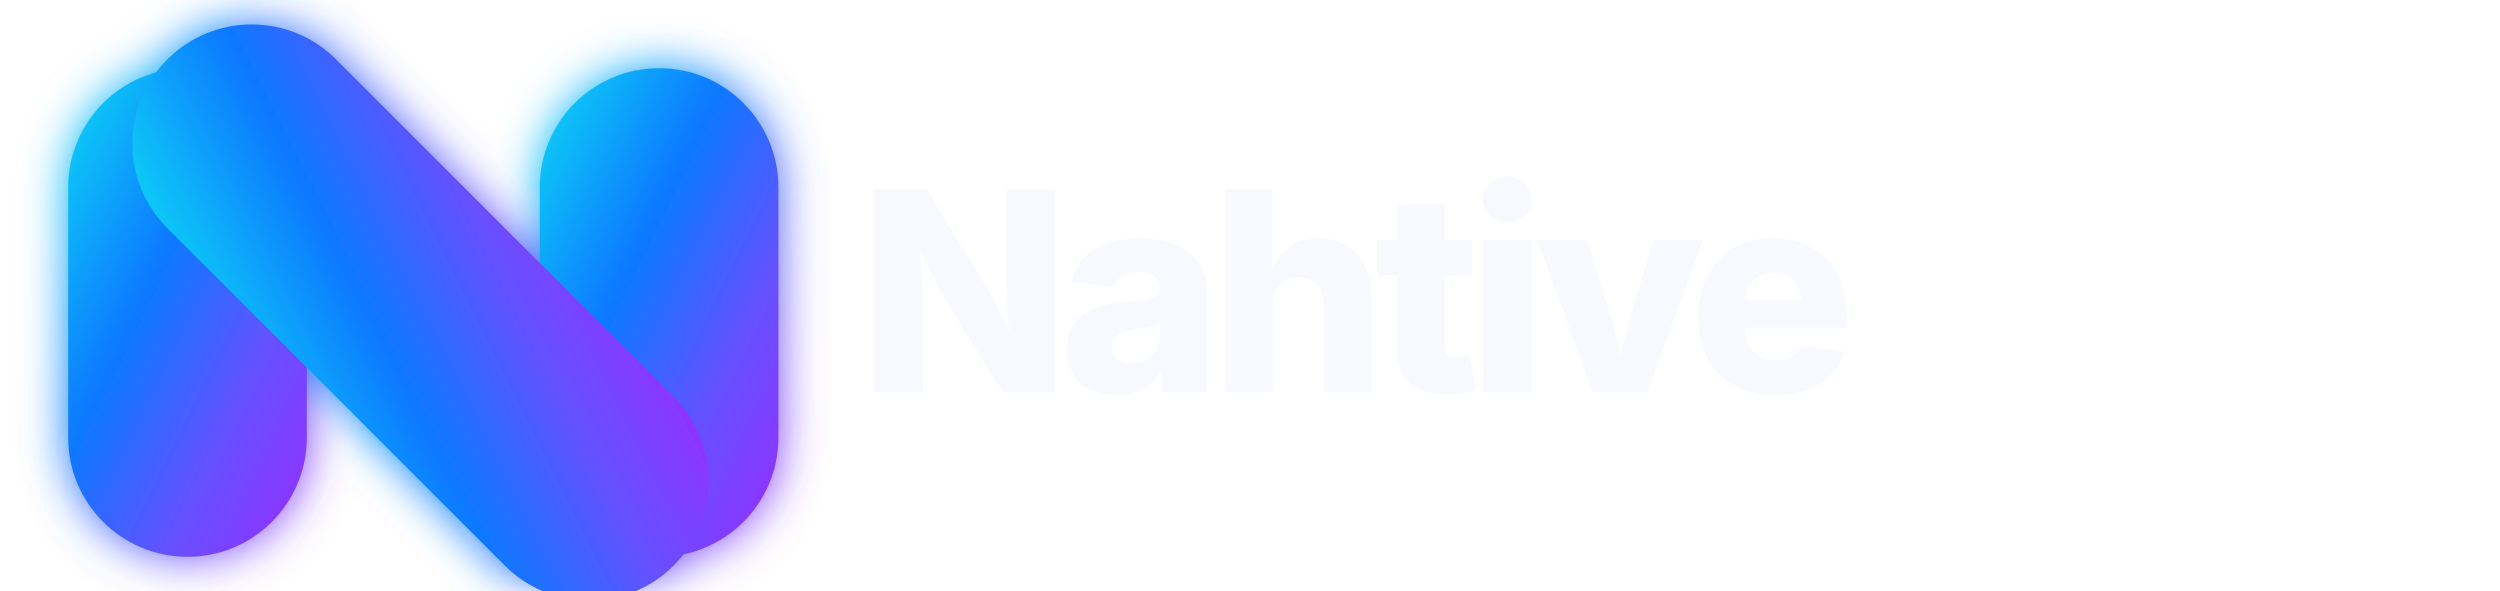
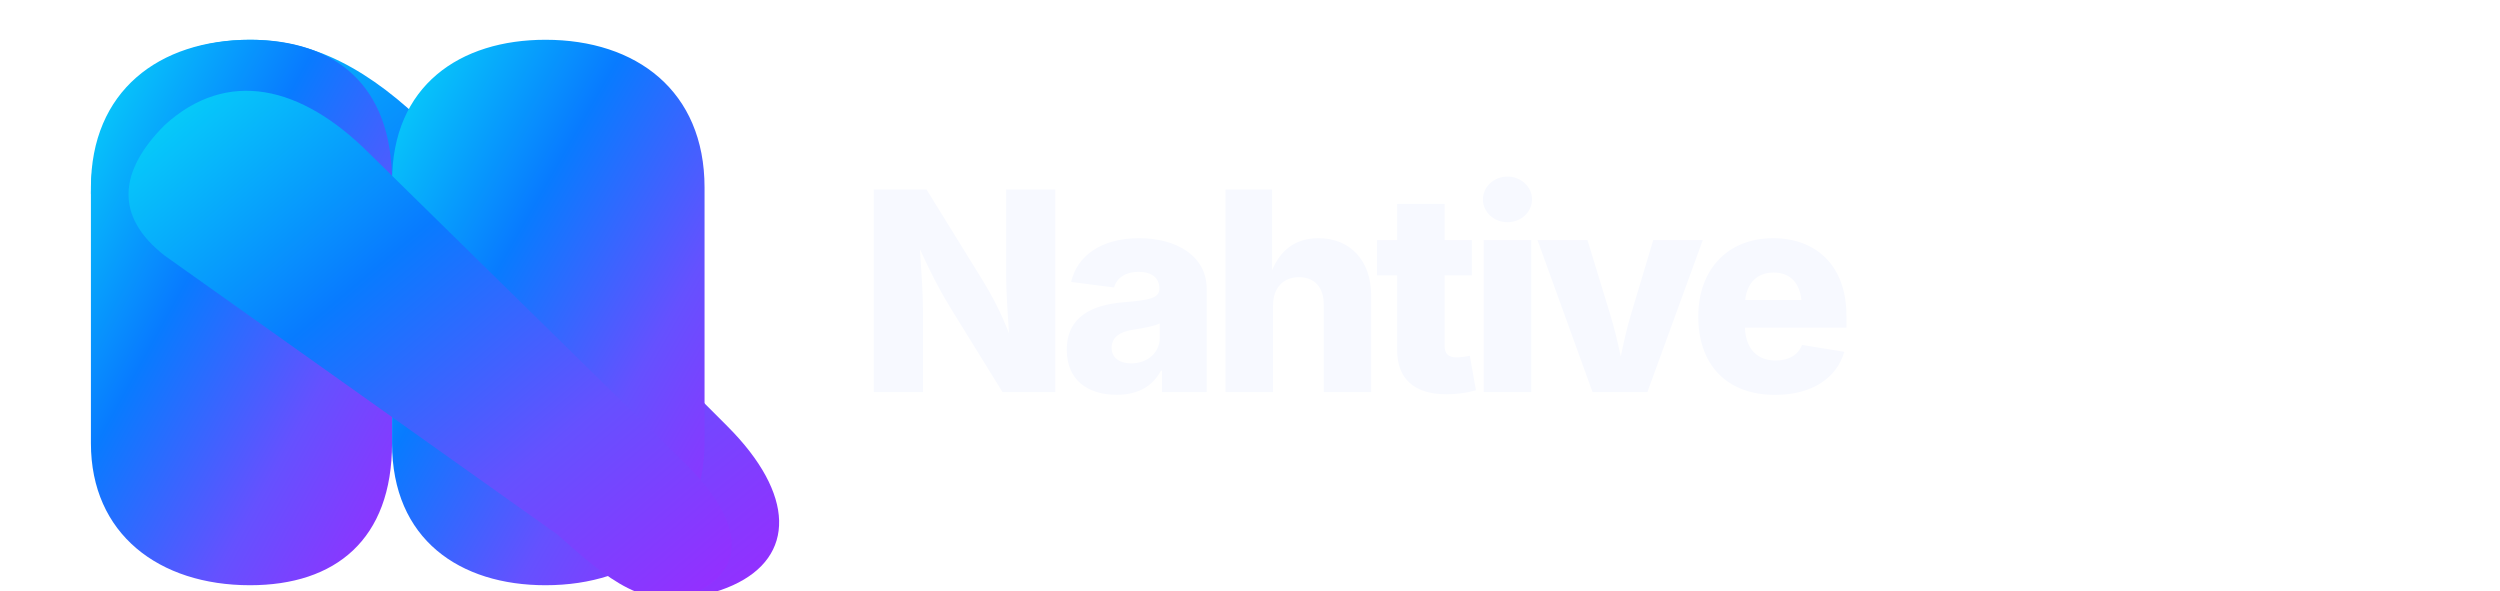
<svg xmlns="http://www.w3.org/2000/svg" width="440" height="104" viewBox="0 0 440 104" role="img" aria-labelledby="title">
  <defs>
    <linearGradient id="ribbon" x1="0" y1="0" x2="1" y2="1">
-       <stop offset="0" stop-color="#08D9F5" />
+       <stop offset="0" stop-color="#06D9F8" />
      <stop offset=".38" stop-color="#087BFF" />
      <stop offset=".7" stop-color="#6551FF" />
      <stop offset="1" stop-color="#982CFF" />
    </linearGradient>
-     <filter id="glow" x="-35%" y="-35%" width="170%" height="170%">
-       <feGaussianBlur stdDeviation="4" result="blur" />
-       <feMerge>
-         <feMergeNode in="blur" />
-         <feMergeNode in="SourceGraphic" />
-       </feMerge>
-     </filter>
  </defs>
-   <g transform="translate(4 3)" filter="url(#glow)">
-     <rect x="8" y="9" width="42" height="86" rx="21" fill="url(#ribbon)" />
-     <rect x="91" y="9" width="42" height="86" rx="21" fill="url(#ribbon)" />
-     <rect x="49" y="-11" width="42" height="126" rx="21" transform="rotate(-45 70 52)" fill="url(#ribbon)" />
+   <g transform="translate(4 3)">
+     <path d="M12 31C12 14 24 4 40 4C51 4 61 9 72 20L124 72C136 84 136 95 125 100C114 105 104 100 94 90L25 42C16 36 12 34 12 31Z" fill="url(#ribbon)" />
+     <path d="M12 30C12 13 24 4 40 4C55 4 65 12 65 29V75C65 92 55 100 40 100C24 100 12 91 12 75Z" fill="url(#ribbon)" />
+     <path d="M65 29C65 12 77 4 92 4C108 4 120 13 120 30V75C120 91 108 100 92 100C77 100 65 92 65 75Z" fill="url(#ribbon)" />
+     <path d="M25 19C36 9 49 12 61 24L117 79C127 89 127 97 119 101C110 105 103 99 94 91L25 42C16 35 17 27 25 19Z" fill="url(#ribbon)" />
  </g>
  <text x="151" y="69" fill="#F7F9FF" font-family="Manrope, Inter, Arial, sans-serif" font-size="49" font-weight="800" letter-spacing="-2.2">Nahtive</text>
</svg>
